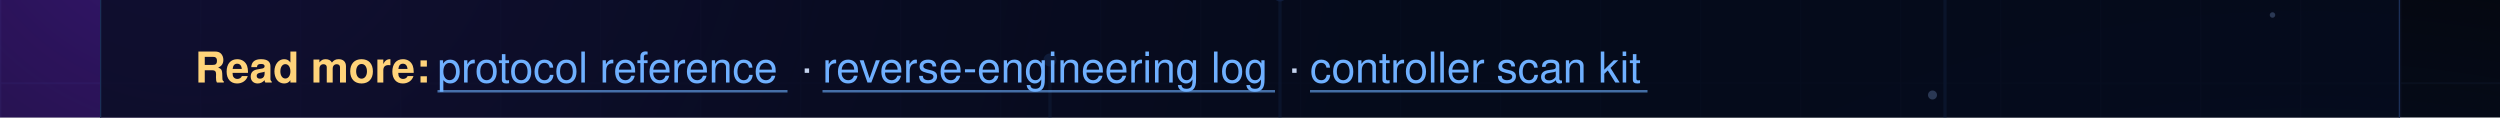
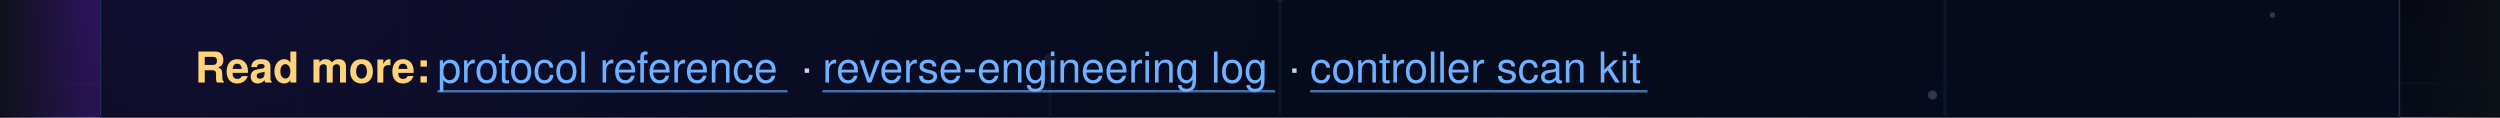
<svg xmlns="http://www.w3.org/2000/svg" viewBox="0 0 1000 47" width="1000" height="47" role="img" aria-label="Read more: protocol reference(docs/01-protocol.md) · reverse-engineering log(docs/00-findings.md) · controller scan kit(docs/controller-scan-kit/)">
  <defs>
    <radialGradient id="bg_1d4ed8">
      <stop offset="0" stop-color="#1d4ed8" />
      <stop offset=".55" stop-color="#1d4ed8" stop-opacity=".3" />
      <stop offset="1" stop-color="#1d4ed8" stop-opacity="0" />
    </radialGradient>
    <radialGradient id="bg_0891b2">
      <stop offset="0" stop-color="#0891b2" />
      <stop offset=".55" stop-color="#0891b2" stop-opacity=".3" />
      <stop offset="1" stop-color="#0891b2" stop-opacity="0" />
    </radialGradient>
    <radialGradient id="bg_4f46e5">
      <stop offset="0" stop-color="#4f46e5" />
      <stop offset=".55" stop-color="#4f46e5" stop-opacity=".3" />
      <stop offset="1" stop-color="#4f46e5" stop-opacity="0" />
    </radialGradient>
    <radialGradient id="bg_0e7490">
      <stop offset="0" stop-color="#0e7490" />
      <stop offset=".55" stop-color="#0e7490" stop-opacity=".3" />
      <stop offset="1" stop-color="#0e7490" stop-opacity="0" />
    </radialGradient>
    <radialGradient id="bg_6d28d9">
      <stop offset="0" stop-color="#6d28d9" />
      <stop offset=".55" stop-color="#6d28d9" stop-opacity=".3" />
      <stop offset="1" stop-color="#6d28d9" stop-opacity="0" />
    </radialGradient>
    <pattern id="bg_grid" width="40" height="40" patternUnits="userSpaceOnUse" patternTransform="translate(0 -7)">
      <path d="M40 0H0V40" fill="none" stroke="#6ea0ff" stroke-opacity=".055" />
    </pattern>
    <linearGradient id="bg_hbar" x1="0" y1="0" x2="0" y2="1">
      <stop offset="0" stop-color="#22d3ee" />
      <stop offset="1" stop-color="#8b5cf6" />
    </linearGradient>
    <clipPath id="bg_clip">
      <path d="M0 0 H1000 V47 H0 V0 Z" />
    </clipPath>
  </defs>
  <style>.bgA{animation:bgA 40s ease-in-out infinite alternate}.bgB{animation:bgB 52s ease-in-out infinite alternate}.bgC{animation:bgC 64s ease-in-out infinite alternate}@keyframes bgA{to{transform:translate(70px,30px)}}@keyframes bgB{to{transform:translate(-80px,40px)}}@keyframes bgC{to{transform:translate(50px,-50px)}}.bgP{stroke-dasharray:30 970;animation:bgP 9s linear infinite}@keyframes bgP{from{stroke-dashoffset:1000}to{stroke-dashoffset:0}}.bgR{animation:bgR 60s linear infinite}@keyframes bgR{to{transform:rotate(360deg)}}.bgRr{animation:bgR 90s linear infinite reverse}.bgF{animation:bgF 14s ease-in-out infinite alternate}@keyframes bgF{to{transform:translateY(-18px)}}.bgU{animation:bgU 26s linear infinite}@keyframes bgU{from{transform:translateY(0);opacity:0}10%{opacity:.8}90%{opacity:.8}to{transform:translateY(-360px);opacity:0}}.t{font-family:-apple-system,"Segoe UI",Helvetica,Arial,sans-serif}.mo{font-family:ui-monospace,SFMono-Regular,Consolas,Menlo,monospace}@media (prefers-reduced-motion:reduce){*{animation:none!important}}</style>
  <path d="M0 0 H1000 V47 H0 V0 Z" fill="#04070f" />
  <g clip-path="url(#bg_clip)">
    <g class="bgB">
      <circle cx="80" cy="-57" r="480" fill="url(#bg_6d28d9)" opacity="0.5" />
    </g>
    <g class="bgC">
      <circle cx="920" cy="463" r="480" fill="url(#bg_1d4ed8)" opacity="0.5" />
    </g>
    <rect width="1000" height="47" fill="url(#bg_grid)" />
    <g transform="translate(0 -2287)">
      <path d="M150 2351 H512 V2285 H778 V2351 H420 V2311" fill="none" stroke="#2b4b86" stroke-opacity=".55" stroke-width="1.3" stroke-linejoin="round" />
      <path d="M150 2351 H512 V2285 H778 V2351 H420 V2311" pathLength="1000" fill="none" stroke="#22d3ee" stroke-width="2" stroke-linecap="round" stroke-linejoin="round" class="bgP" style="animation-delay:-3.6s" />
      <circle cx="150" cy="2351" r="2.6" fill="#3b6bc4" opacity=".7" />
      <circle cx="512" cy="2285" r="2.6" fill="#3b6bc4" opacity=".7" />
      <circle cx="778" cy="2351" r="2.6" fill="#3b6bc4" opacity=".7" />
      <circle cx="420" cy="2311" r="2.6" fill="#3b6bc4" opacity=".7" />
    </g>
    <circle cx="498" cy="192" r="1.8" fill="#9fc4ff" class="bgU" style="animation-duration:35s;animation-delay:-6s" />
    <circle cx="87" cy="255" r="1.4" fill="#9fc4ff" class="bgU" style="animation-duration:38s;animation-delay:-9s" />
    <circle cx="90" cy="171" r="1.8" fill="#9fc4ff" class="bgU" style="animation-duration:29s;animation-delay:-16s" />
    <circle cx="132" cy="362" r="1.1" fill="#9fc4ff" class="bgU" style="animation-duration:30s;animation-delay:-11s" />
    <circle cx="895" cy="306" r="1.8" fill="#9fc4ff" class="bgU" style="animation-duration:36s;animation-delay:-9s" />
    <circle cx="773" cy="38" r="1.8" fill="#9fc4ff" class="bgU" style="animation-duration:28s;animation-delay:-11s" />
    <circle cx="479" cy="99" r="1.5" fill="#9fc4ff" class="bgU" style="animation-duration:25s;animation-delay:-15s" />
    <circle cx="909" cy="6" r="1.1" fill="#9fc4ff" class="bgU" style="animation-duration:38s;animation-delay:-1s" />
    <circle cx="756" cy="197" r="2.0" fill="#9fc4ff" class="bgU" style="animation-duration:32s;animation-delay:-14s" />
    <circle cx="781" cy="132" r="1.6" fill="#9fc4ff" class="bgU" style="animation-duration:35s;animation-delay:-9s" />
    <circle cx="673" cy="385" r="1.7" fill="#9fc4ff" class="bgU" style="animation-duration:30s;animation-delay:-6s" />
  </g>
  <defs>
+     <linearGradient id="fdl">
+       <stop offset="0" stop-color="#0d1117" stop-opacity="0.95" />
+       <stop offset="0.35" stop-color="#0d1117" stop-opacity="0.55" />
+       <stop offset="0.7" stop-color="#0d1117" stop-opacity="0.18" />
+       <stop offset="1" stop-color="#0d1117" stop-opacity="0" />
+     </linearGradient>
+     <linearGradient id="fdr" x1="1" x2="0">
+       <stop offset="0" stop-color="#0d1117" stop-opacity="0.95" />
+       <stop offset="0.35" stop-color="#0d1117" stop-opacity="0.55" />
+       <stop offset="0.7" stop-color="#0d1117" stop-opacity="0.18" />
+       <stop offset="1" stop-color="#0d1117" stop-opacity="0" />
+     </linearGradient>
+   </defs>
+   <rect width="46" height="47" fill="url(#fdl)" />
+   <rect x="954" width="46" height="47" fill="url(#fdr)" />
+   <defs>
    <clipPath id="cc">
      <rect x="40" y="0" width="920" height="47" />
    </clipPath>
  </defs>
  <g clip-path="url(#cc)">
    <g transform="translate(40 -16)">
      <path d="M0 0 H920 V79 H0 V0 Z" fill="#060c1f" fill-opacity=".76" stroke="#1b2f57" />
    </g>
  </g>
  <text x="78.0" y="33.0" class="t" font-size="17" font-weight="700" fill="#ffd37a" textLength="92.0" lengthAdjust="spacingAndGlyphs">Read more:</text>
  <text x="175.0" y="33.0" class="t" font-size="17" fill="#6fb0ff" textLength="140.0" lengthAdjust="spacingAndGlyphs">protocol reference</text>
  <line x1="175.0" x2="315.0" y1="36.5" y2="36.5" stroke="#6fb0ff" stroke-opacity=".6" />
  <text x="320.0" y="33.0" class="t" font-size="17" fill="#c4d3ee" textLength="4.0" lengthAdjust="spacingAndGlyphs">·</text>
  <text x="329.0" y="33.0" class="t" font-size="17" fill="#6fb0ff" textLength="181.0" lengthAdjust="spacingAndGlyphs">reverse-engineering log</text>
  <line x1="329.0" x2="510.0" y1="36.5" y2="36.5" stroke="#6fb0ff" stroke-opacity=".6" />
  <text x="515.0" y="33.0" class="t" font-size="17" fill="#c4d3ee" textLength="4.0" lengthAdjust="spacingAndGlyphs">·</text>
  <text x="524.0" y="33.0" class="t" font-size="17" fill="#6fb0ff" textLength="135.0" lengthAdjust="spacingAndGlyphs">controller scan kit</text>
  <line x1="524.0" x2="659.0" y1="36.5" y2="36.5" stroke="#6fb0ff" stroke-opacity=".6" />
</svg>
